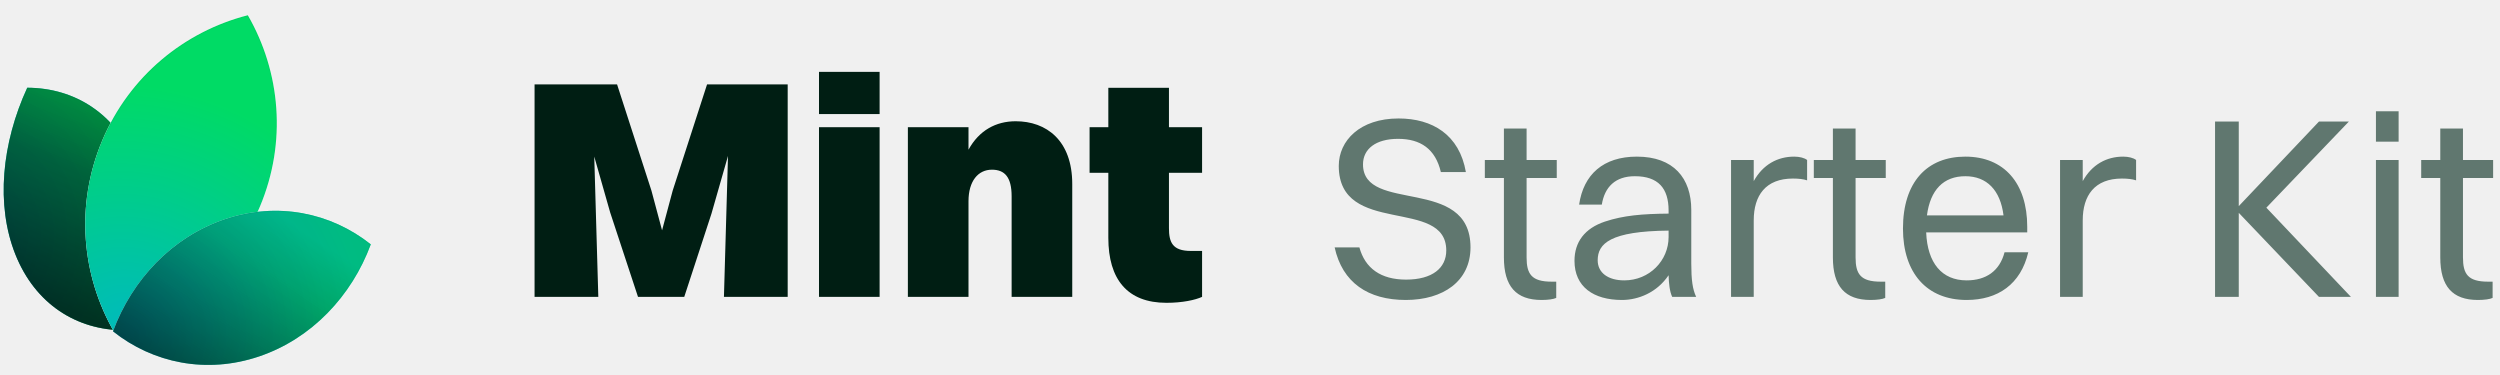
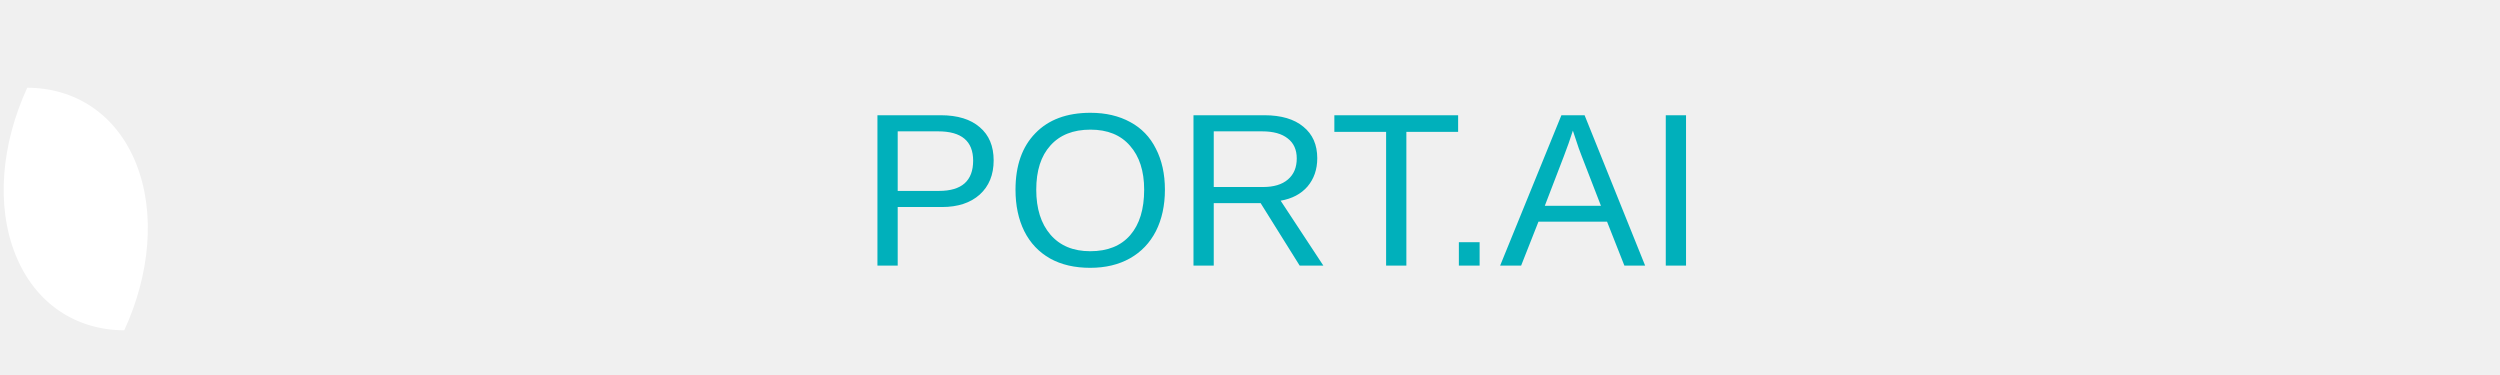
<svg xmlns="http://www.w3.org/2000/svg" width="160" height="24" viewBox="0 0 160 24" fill="none">
  <path d="M7.953 21.139C4.896 21.13 2.255 19.458 0.987 16.29C-0.28 13.121 0.109 9.163 1.744 5.615C4.801 5.624 7.442 7.296 8.71 10.465C9.977 13.633 9.588 17.591 7.953 21.139Z" fill="white" />
-   <path d="M7.953 21.139C4.896 21.13 2.255 19.458 0.987 16.29C-0.28 13.121 0.109 9.163 1.744 5.615C4.801 5.624 7.442 7.296 8.71 10.465C9.977 13.633 9.588 17.591 7.953 21.139Z" fill="url(#paint0_radial_115_86)" />
-   <path d="M7.953 21.139C4.896 21.13 2.255 19.458 0.987 16.29C-0.28 13.121 0.109 9.163 1.744 5.615C4.801 5.624 7.442 7.296 8.71 10.465C9.977 13.633 9.588 17.591 7.953 21.139Z" fill="black" fill-opacity="0.5" style="mix-blend-mode:hard-light" />
-   <path d="M7.953 21.139C4.896 21.13 2.255 19.458 0.987 16.29C-0.28 13.121 0.109 9.163 1.744 5.615C4.801 5.624 7.442 7.296 8.71 10.465C9.977 13.633 9.588 17.591 7.953 21.139Z" fill="url(#paint1_linear_115_86)" fill-opacity="0.5" style="mix-blend-mode:hard-light" />
-   <path d="M7.935 21.111C4.897 21.096 2.274 19.431 1.013 16.279C-0.248 13.124 0.136 9.182 1.762 5.643C4.8 5.659 7.423 7.324 8.684 10.476C9.945 13.63 9.561 17.572 7.935 21.111Z" stroke="url(#paint2_linear_115_86)" stroke-opacity="0.05" stroke-width="0.056" />
-   <path d="M7.31 21.257C11.354 20.221 14.884 17.375 16.628 13.236C18.373 9.097 17.945 4.587 15.86 0.976C11.816 2.012 8.287 4.858 6.542 8.998C4.797 13.137 5.225 17.646 7.31 21.257Z" fill="white" />
-   <path d="M7.31 21.257C11.354 20.221 14.884 17.375 16.628 13.236C18.373 9.097 17.945 4.587 15.86 0.976C11.816 2.012 8.287 4.858 6.542 8.998C4.797 13.137 5.225 17.646 7.31 21.257Z" fill="url(#paint3_radial_115_86)" />
-   <path d="M16.602 13.225C14.864 17.349 11.351 20.187 7.324 21.225C5.253 17.624 4.829 13.132 6.568 9.009C8.306 4.885 11.819 2.047 15.846 1.009C17.918 4.61 18.341 9.101 16.602 13.225Z" stroke="url(#paint4_linear_115_86)" stroke-opacity="0.05" stroke-width="0.056" />
-   <path d="M7.234 21.207C9.789 23.237 13.21 23.951 16.577 22.814C19.944 21.677 22.506 18.945 23.73 15.638C21.175 13.608 17.754 12.894 14.387 14.031C11.02 15.168 8.458 17.901 7.234 21.207Z" fill="white" />
-   <path d="M7.234 21.207C9.789 23.237 13.21 23.951 16.577 22.814C19.944 21.677 22.506 18.945 23.73 15.638C21.175 13.608 17.754 12.894 14.387 14.031C11.02 15.168 8.458 17.901 7.234 21.207Z" fill="url(#paint5_radial_115_86)" />
-   <path d="M7.234 21.207C9.789 23.237 13.21 23.951 16.577 22.814C19.944 21.677 22.506 18.945 23.73 15.638C21.175 13.608 17.754 12.894 14.387 14.031C11.02 15.168 8.458 17.901 7.234 21.207Z" fill="black" fill-opacity="0.2" style="mix-blend-mode:hard-light" />
-   <path d="M7.234 21.207C9.789 23.237 13.21 23.951 16.577 22.814C19.944 21.677 22.506 18.945 23.73 15.638C21.175 13.608 17.754 12.894 14.387 14.031C11.02 15.168 8.458 17.901 7.234 21.207Z" fill="url(#paint6_linear_115_86)" fill-opacity="0.5" style="mix-blend-mode:hard-light" />
-   <path d="M16.568 22.787C13.218 23.918 9.814 23.212 7.267 21.198C8.492 17.907 11.044 15.189 14.396 14.058C17.747 12.927 21.15 13.633 23.697 15.648C22.472 18.938 19.92 21.656 16.568 22.787Z" stroke="url(#paint7_linear_115_86)" stroke-opacity="0.05" stroke-width="0.056" />
-   <path d="M34.212 19V5.4H39.492L41.692 12.2L42.372 14.74L43.052 12.2L45.252 5.4H50.412V19H46.332L46.592 9.98L45.532 13.68L43.792 19H40.832L39.052 13.6L38.032 10.02L38.292 19H34.212ZM52.416 7.3V4.6H56.295V7.3H52.416ZM52.416 19V8.14H56.295V19H52.416ZM58.104 19V8.14H61.984V9.58C62.664 8.34 63.744 7.76 65.004 7.76C66.964 7.76 68.624 8.98 68.624 11.78V19H64.744V12.56C64.744 11.34 64.304 10.86 63.484 10.86C62.604 10.86 61.984 11.58 61.984 12.88V19H58.104ZM70.933 15.22V11.06H69.733V8.14H70.933V5.62H74.813V8.14H76.933V11.06H74.813V14.6C74.813 15.5 75.033 16.06 76.213 16.06H76.933V19C76.493 19.2 75.673 19.38 74.653 19.38C72.153 19.38 70.933 17.88 70.933 15.22Z" fill="#001E13" />
-   <path d="M87.232 10.519C87.232 13.687 94.112 11.229 94.112 15.832C94.112 17.994 92.364 19.198 89.971 19.198C87.562 19.198 85.912 18.093 85.417 15.832H87.001C87.364 17.169 88.371 17.895 89.987 17.895C91.671 17.895 92.561 17.152 92.561 16.03C92.561 12.598 85.681 15.155 85.681 10.618C85.681 9.001 87.034 7.582 89.509 7.582C91.671 7.582 93.403 8.621 93.816 11.014H92.215C91.868 9.529 90.912 8.886 89.476 8.886C88.057 8.886 87.232 9.529 87.232 10.519ZM96.25 16.476V11.393H95.029V10.239H96.25V8.226H97.702V10.239H99.632V11.393H97.702V16.476C97.702 17.532 98.015 18.026 99.302 18.026H99.599V19.066C99.434 19.148 99.071 19.198 98.659 19.198C97.025 19.198 96.25 18.323 96.25 16.476ZM102.516 13.093H101.064C101.345 11.162 102.615 10.024 104.76 10.024C107.103 10.024 108.242 11.393 108.242 13.44V16.888C108.242 17.895 108.324 18.521 108.555 19H107.021C106.856 18.654 106.806 18.142 106.79 17.614C106.047 18.72 104.859 19.198 103.803 19.198C101.988 19.198 100.767 18.357 100.767 16.69C100.767 15.486 101.427 14.611 102.714 14.182C103.902 13.786 105.107 13.687 106.79 13.671V13.473C106.79 12.053 106.13 11.278 104.628 11.278C103.374 11.278 102.698 11.971 102.516 13.093ZM102.252 16.657C102.252 17.465 102.929 17.944 103.952 17.944C105.569 17.944 106.79 16.674 106.79 15.172V14.759C103.061 14.793 102.252 15.585 102.252 16.657ZM110.787 19V10.239H112.239V11.591C112.833 10.519 113.774 10.024 114.83 10.024C115.176 10.024 115.49 10.107 115.655 10.239V11.542C115.407 11.46 115.094 11.427 114.747 11.427C112.998 11.427 112.239 12.515 112.239 14.1V19H110.787ZM117.305 16.476V11.393H116.084V10.239H117.305V8.226H118.757V10.239H120.688V11.393H118.757V16.476C118.757 17.532 119.071 18.026 120.358 18.026H120.655V19.066C120.49 19.148 120.127 19.198 119.714 19.198C118.081 19.198 117.305 18.323 117.305 16.476ZM129.809 16.145C129.33 18.192 127.862 19.198 125.865 19.198C123.324 19.198 121.79 17.482 121.79 14.627C121.79 11.658 123.324 10.024 125.783 10.024C128.258 10.024 129.743 11.723 129.743 14.512V14.875H123.275C123.357 16.838 124.281 17.944 125.865 17.944C127.103 17.944 127.977 17.35 128.291 16.145H129.809ZM125.783 11.278C124.38 11.278 123.539 12.152 123.324 13.786H128.225C128.027 12.169 127.152 11.278 125.783 11.278ZM131.843 19V10.239H133.295V11.591C133.889 10.519 134.829 10.024 135.885 10.024C136.232 10.024 136.545 10.107 136.71 10.239V11.542C136.463 11.46 136.149 11.427 135.803 11.427C134.054 11.427 133.295 12.515 133.295 14.1V19H131.843ZM141.763 19V7.78H143.281V13.192L148.413 7.78H150.327L145.047 13.291L150.459 19H148.413L143.281 13.621V19H141.763ZM152.06 9.067V7.12H153.512V9.067H152.06ZM152.06 19V10.239H153.512V19H152.06ZM156.178 16.476V11.393H154.957V10.239H156.178V8.226H157.63V10.239H159.56V11.393H157.63V16.476C157.63 17.532 157.943 18.026 159.23 18.026H159.527V19.066C159.362 19.148 158.999 19.198 158.587 19.198C156.953 19.198 156.178 18.323 156.178 16.476Z" fill="#002719" fill-opacity="0.6" />
-   <defs>
-     <radialGradient id="paint0_radial_115_86" cx="0" cy="0" r="1" gradientUnits="userSpaceOnUse" gradientTransform="translate(-3.00503 15.023) rotate(-10.029) scale(17.9572 17.784)">
-       <stop stop-color="#00B0BB" />
-       <stop offset="1" stop-color="#00DB65" />
-     </radialGradient>
-     <linearGradient id="paint1_linear_115_86" x1="7.39" y1="4.813" x2="1.63" y2="18.689" gradientUnits="userSpaceOnUse">
-       <stop stop-color="#18E299" />
-       <stop offset="1" />
-     </linearGradient>
-     <linearGradient id="paint2_linear_115_86" x1="7.948" y1="8.016" x2="1.761" y2="18.746" gradientUnits="userSpaceOnUse">
-       <stop />
-       <stop offset="1" stop-opacity="0" />
-     </linearGradient>
-     <radialGradient id="paint3_radial_115_86" cx="0" cy="0" r="1" gradientUnits="userSpaceOnUse" gradientTransform="translate(8.11404 20.8822) rotate(-75.7542) scale(21.6246 23.7772)">
-       <stop stop-color="#00BBBB" />
-       <stop offset="0.713" stop-color="#00DB65" />
-     </radialGradient>
-     <linearGradient id="paint4_linear_115_86" x1="7.602" y1="5.871" x2="15.556" y2="16.372" gradientUnits="userSpaceOnUse">
-       <stop />
-       <stop offset="1" stop-opacity="0" />
-     </linearGradient>
-     <radialGradient id="paint5_radial_115_86" cx="0" cy="0" r="1" gradientUnits="userSpaceOnUse" gradientTransform="translate(7.84537 21.5181) rotate(-20.3525) scale(18.5603 17.32)">
-       <stop stop-color="#00B0BB" />
-       <stop offset="1" stop-color="#00DB65" />
-     </radialGradient>
-     <linearGradient id="paint6_linear_115_86" x1="16.808" y1="13.007" x2="10.041" y2="22.994" gradientUnits="userSpaceOnUse">
-       <stop stop-color="#00B1BC" />
-       <stop offset="1" />
-     </linearGradient>
-     <linearGradient id="paint7_linear_115_86" x1="16.808" y1="13.007" x2="14.169" y2="23.841" gradientUnits="userSpaceOnUse">
-       <stop />
-       <stop offset="1" stop-opacity="0" />
-     </linearGradient>
-   </defs>
+   <text x="55" y="17" font-family="Arial, sans-serif" font-size="14" fill="#00B0BB">PORT.AI</text>
</svg>
